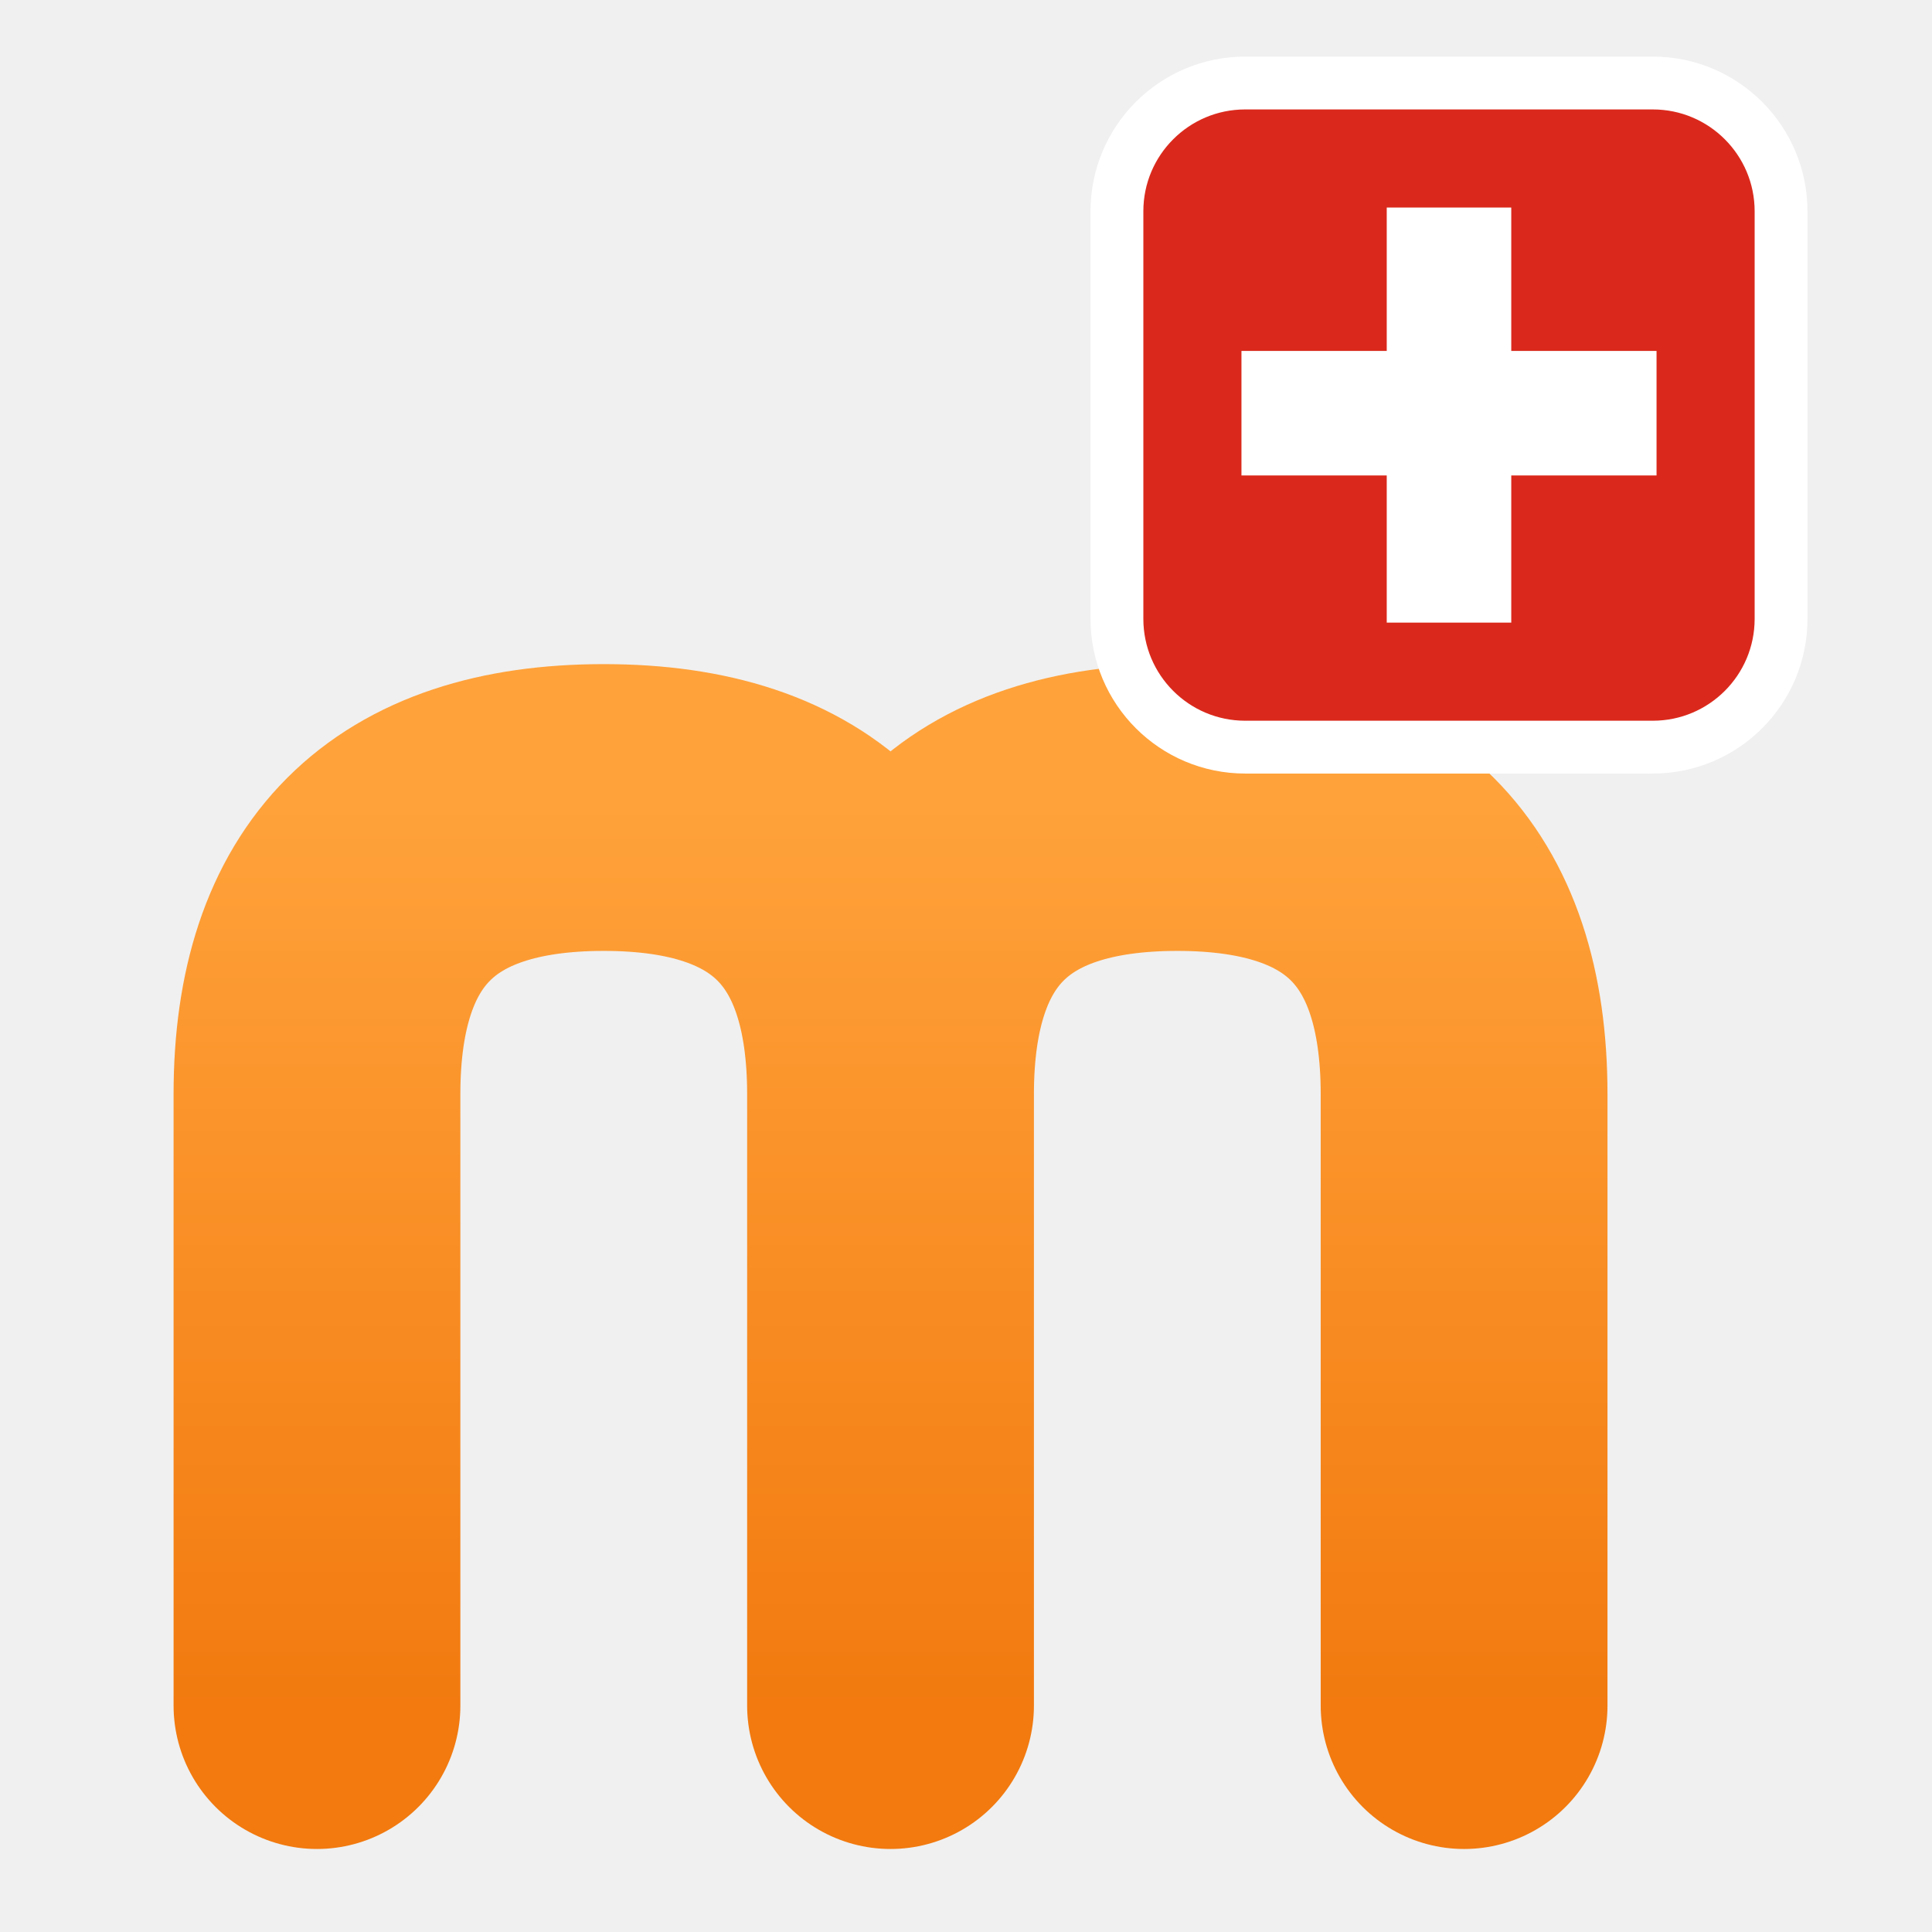
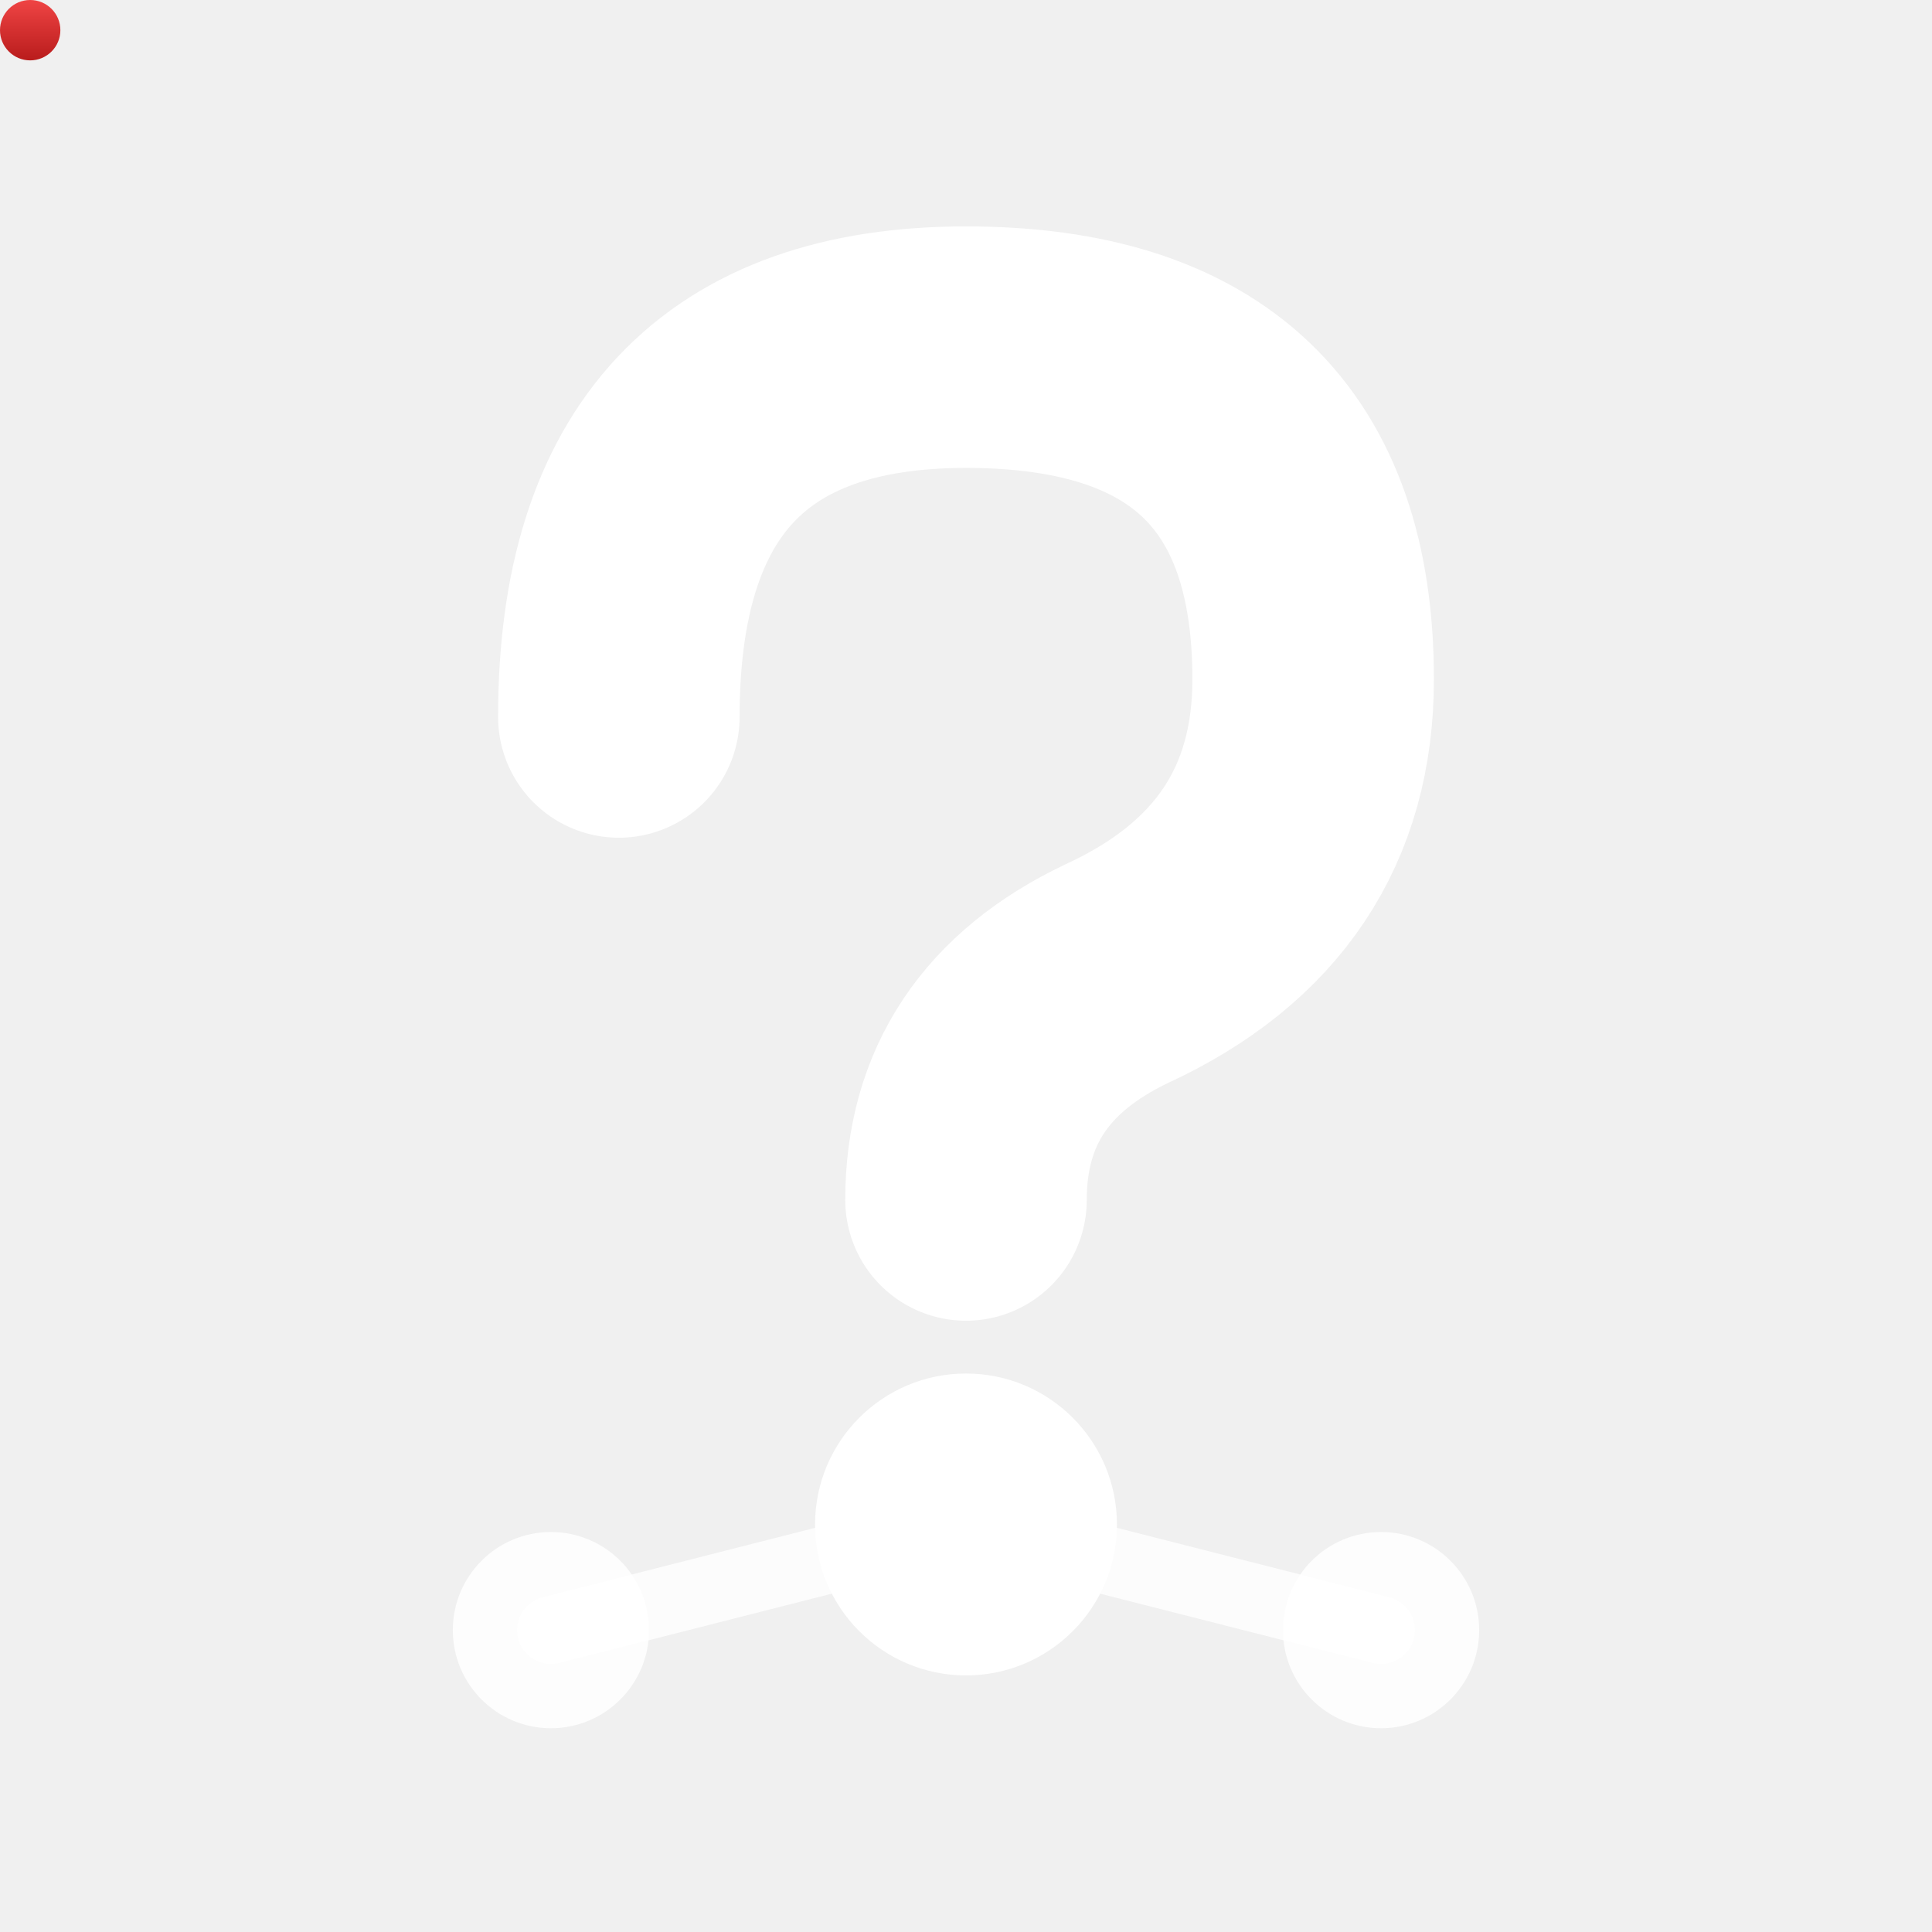
<svg xmlns="http://www.w3.org/2000/svg" viewBox="0 0 512 512" width="16" height="16">
  <defs>
-     <linearGradient id="m" x1="0" y1="0" x2="0" y2="1">
-       <stop offset="0" stop-color="#FFA23A" />
-       <stop offset="1" stop-color="#F27A0F" />
+     <linearGradient id="bg" x1="0" y1="0" x2="0" y2="1">
+       <stop offset="0" stop-color="#EF4444" />
+       <stop offset="1" stop-color="#B91C1C" />
    </linearGradient>
  </defs>
-   <path d="M 84 452 V 290 Q 84 214 160 214 Q 236 214 236 290 V 452 M 236 290 Q 236 214 312 214 Q 388 214 388 290 V 452" fill="none" stroke="url(#m)" stroke-width="76" stroke-linecap="round" stroke-linejoin="round" />
-   <rect x="296" y="22" width="176" height="176" rx="34" fill="#DA291C" stroke="#FFFFFF" stroke-width="14" />
-   <rect x="329" y="93" width="110" height="33" fill="#FFFFFF" />
-   <rect x="367.5" y="55" width="33" height="110" fill="#FFFFFF" />
+   <rect width="16" height="16" rx="112" fill="url(#bg)" />
+   <path d="M 164 190 Q 164 92 256 92 Q 348 92 348 180 Q 348 234 296 258 Q 256 277 256 318" fill="none" stroke="#FFFFFF" stroke-width="64" stroke-linecap="round" stroke-linejoin="round" />
+   <path d="M 256 404 L 146 432 M 256 404 L 366 432" stroke="#FFFFFF" stroke-opacity="0.8" stroke-width="18" stroke-linecap="round" />
+   <circle cx="146" cy="432" r="26" fill="#FFFFFF" fill-opacity="0.85" />
+   <circle cx="366" cy="432" r="26" fill="#FFFFFF" fill-opacity="0.85" />
+   <circle cx="256" cy="404" r="40" fill="#FFFFFF" />
</svg>
